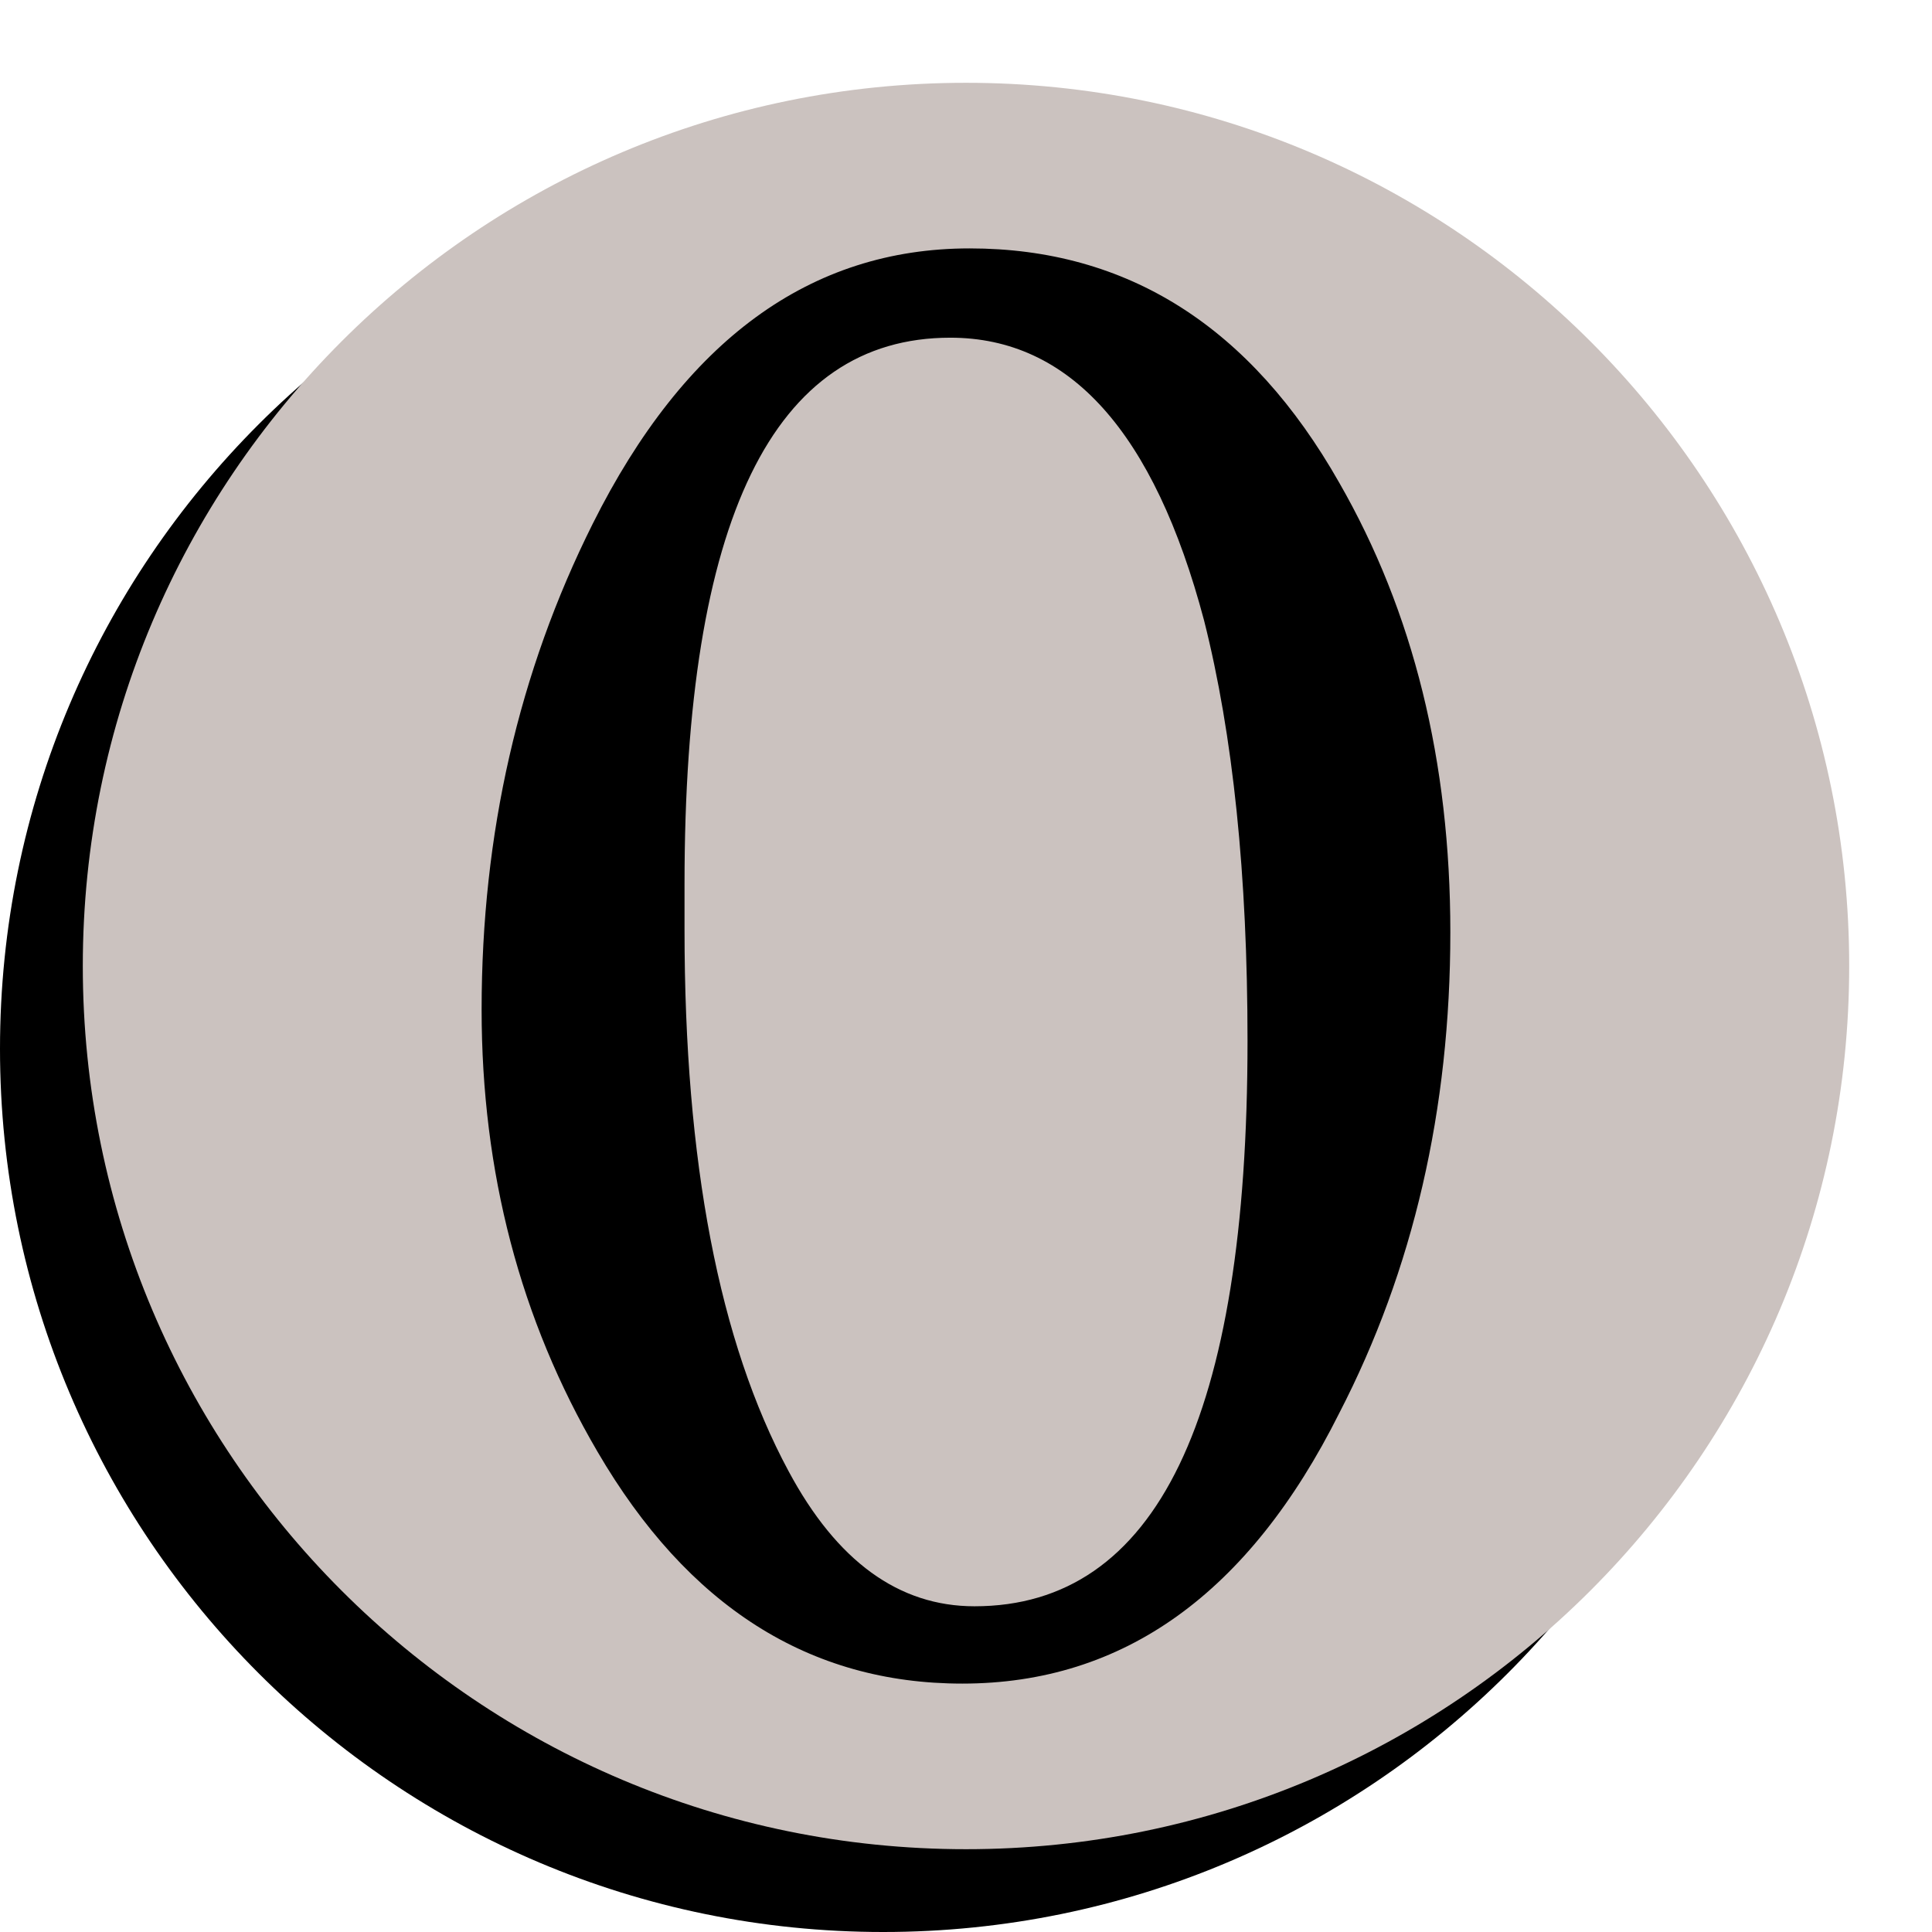
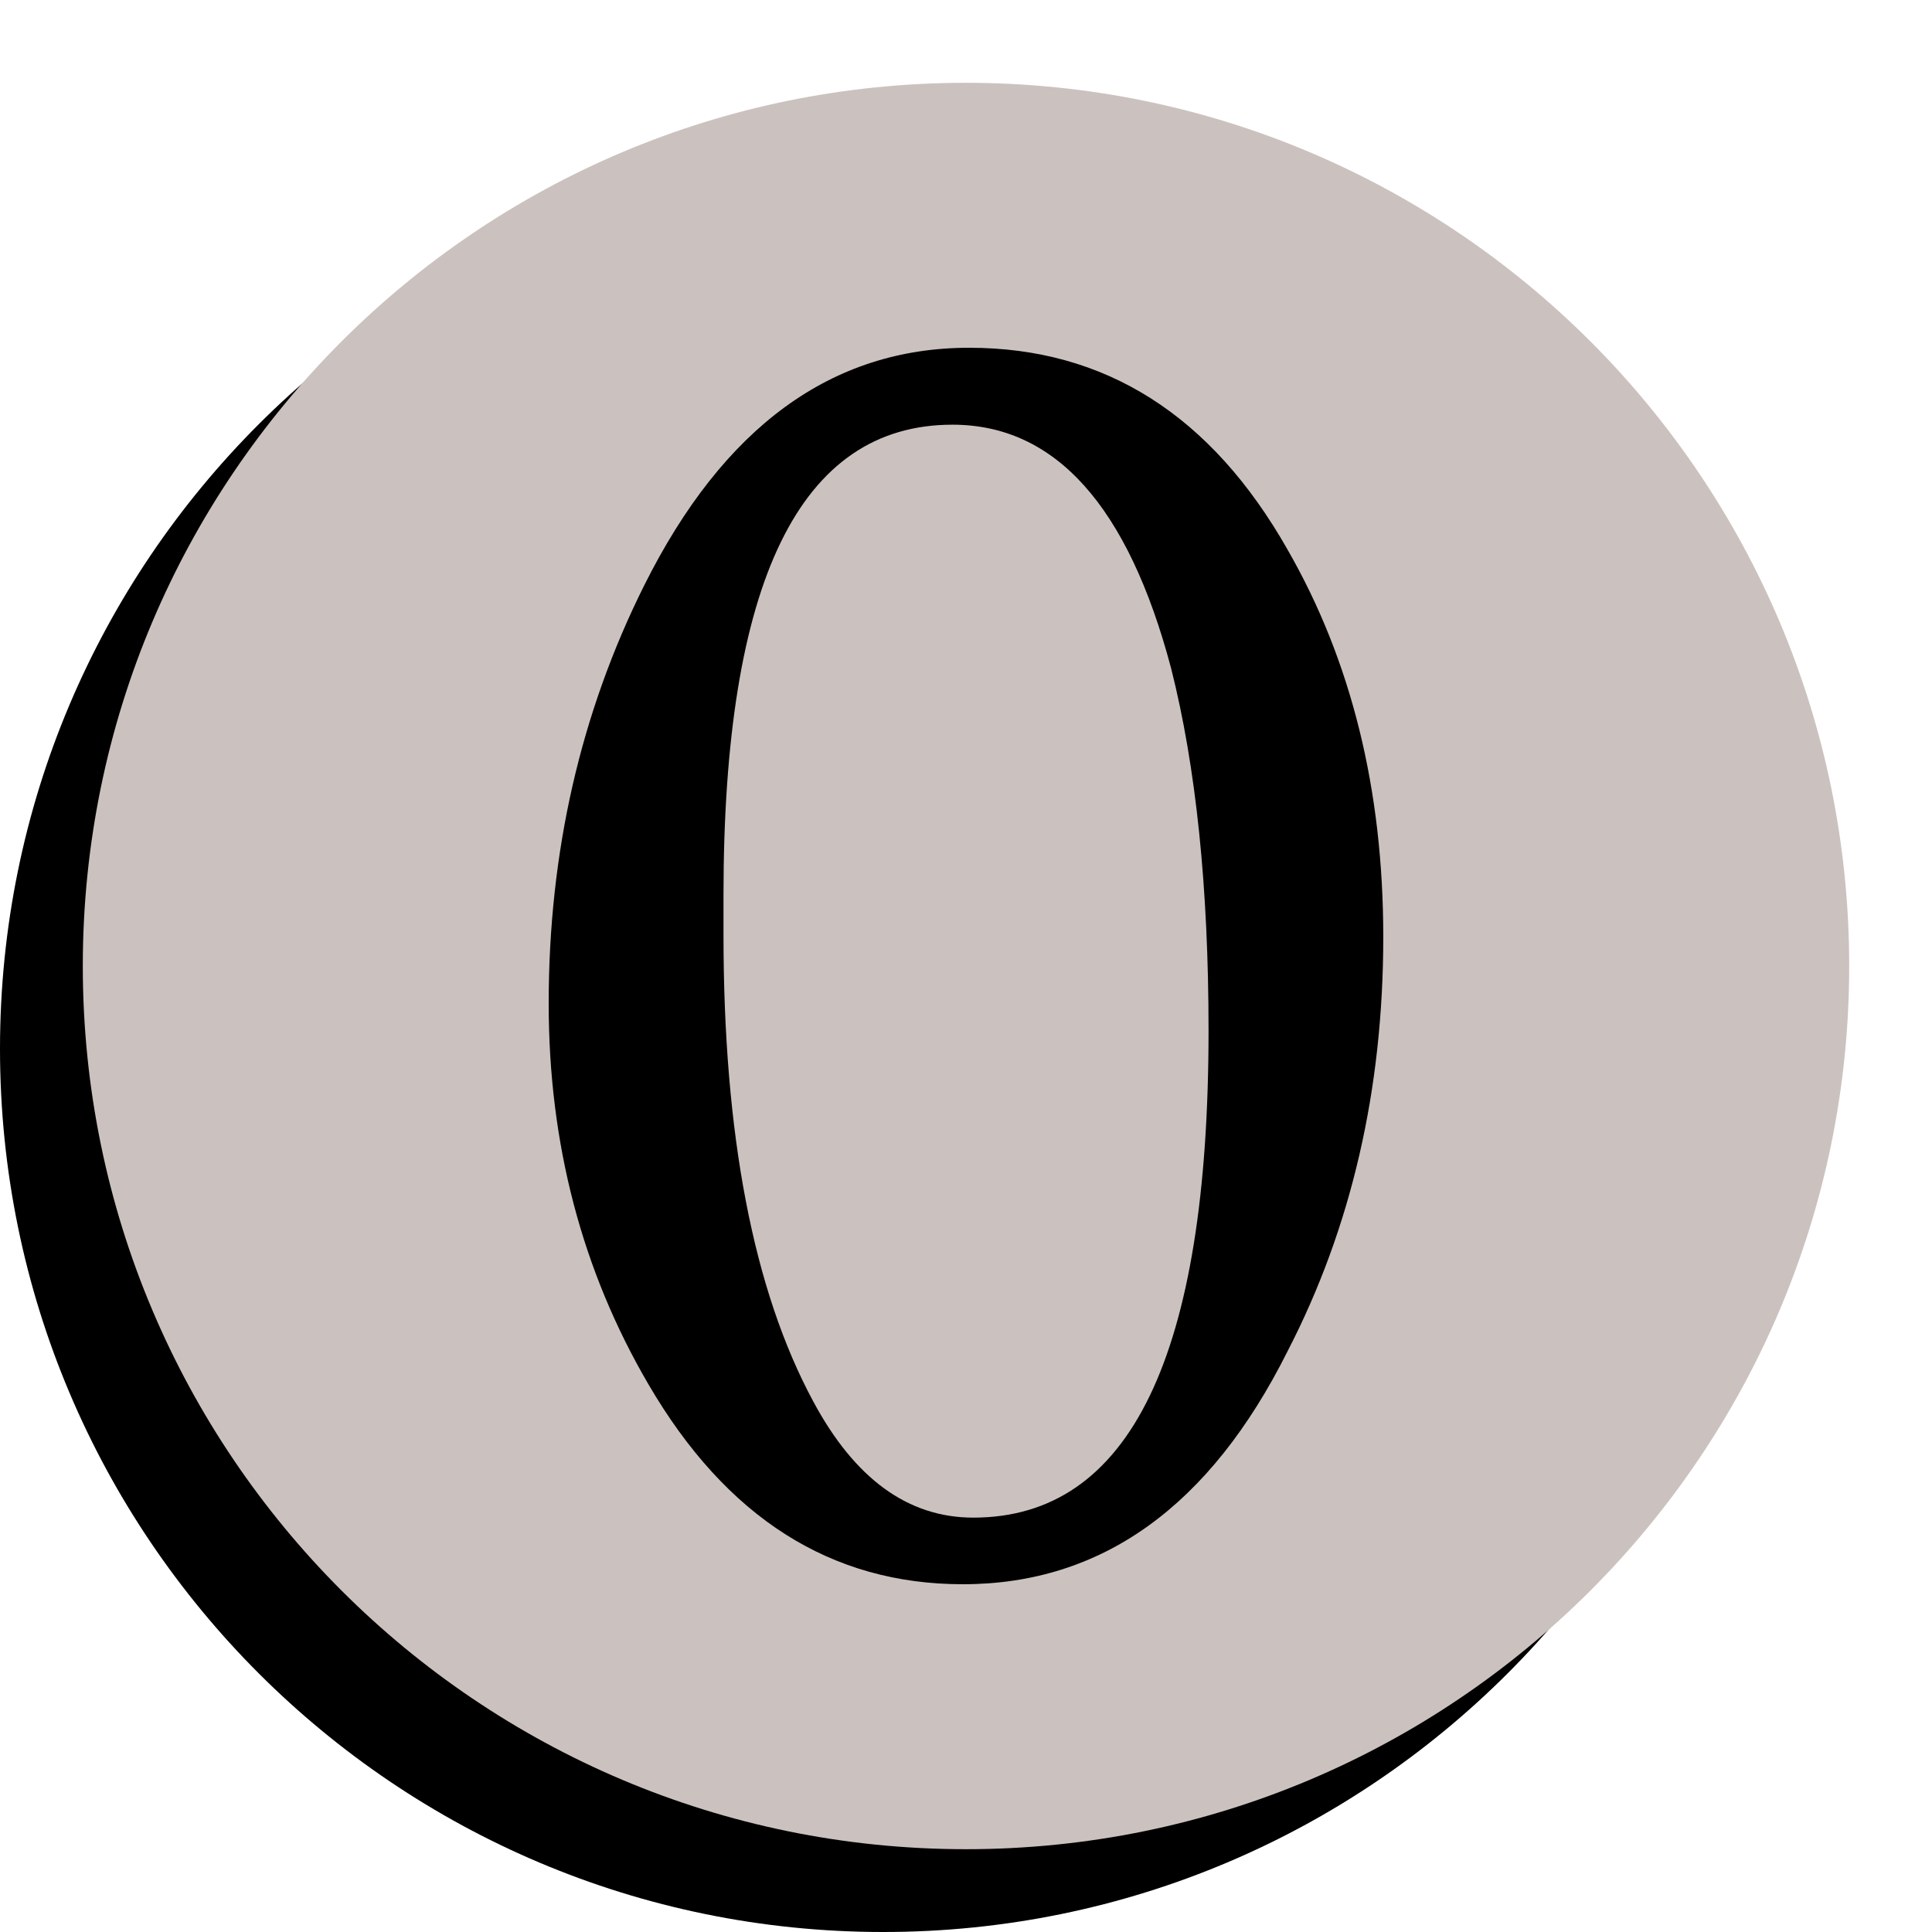
<svg xmlns="http://www.w3.org/2000/svg" viewBox="-1.5 -1.5 35 35">
  <circle cx="14.5" cy="17.5" fill="black" r="16" stroke="none" />
  <circle cx="16" cy="16" fill="#cbc2bf" r="16" stroke="none" />
-   <svg height="26" viewBox="0 0 32 32" width="26" x="3" y="3">
+   <svg height="22.4" viewBox="0 0 32 32" width="22.4" x="4.8" y="4.8">
    <path d="M5.2,16.971 c0,-3.915,0.824,-7.525,2.476,-10.829,2.047,-4.094,4.849,-6.142,8.405,-6.142,3.519,0,6.267,1.744,8.242,5.226,1.651,2.874,2.476,6.215,2.476,10.021,0,3.952,-0.826,7.526,-2.476,10.721,-2.012,4.023,-4.814,6.032,-8.405,6.032,-3.412,0,-6.122,-1.723,-8.134,-5.17,-1.723,-2.944,-2.584,-6.23,-2.584,-9.859 z M9.724,15.193 c0,5.171,0.772,9.194,2.318,12.067,1.076,2.01,2.458,3.016,4.147,3.016,4.058,0,6.088,-4.202,6.088,-12.607,0,-3.698,-0.324,-6.824,-0.969,-9.374,-1.114,-4.202,-2.999,-6.304,-5.658,-6.304,-3.952,0,-5.926,4.06,-5.926,12.177 v1.024 z" />
  </svg>
</svg>
